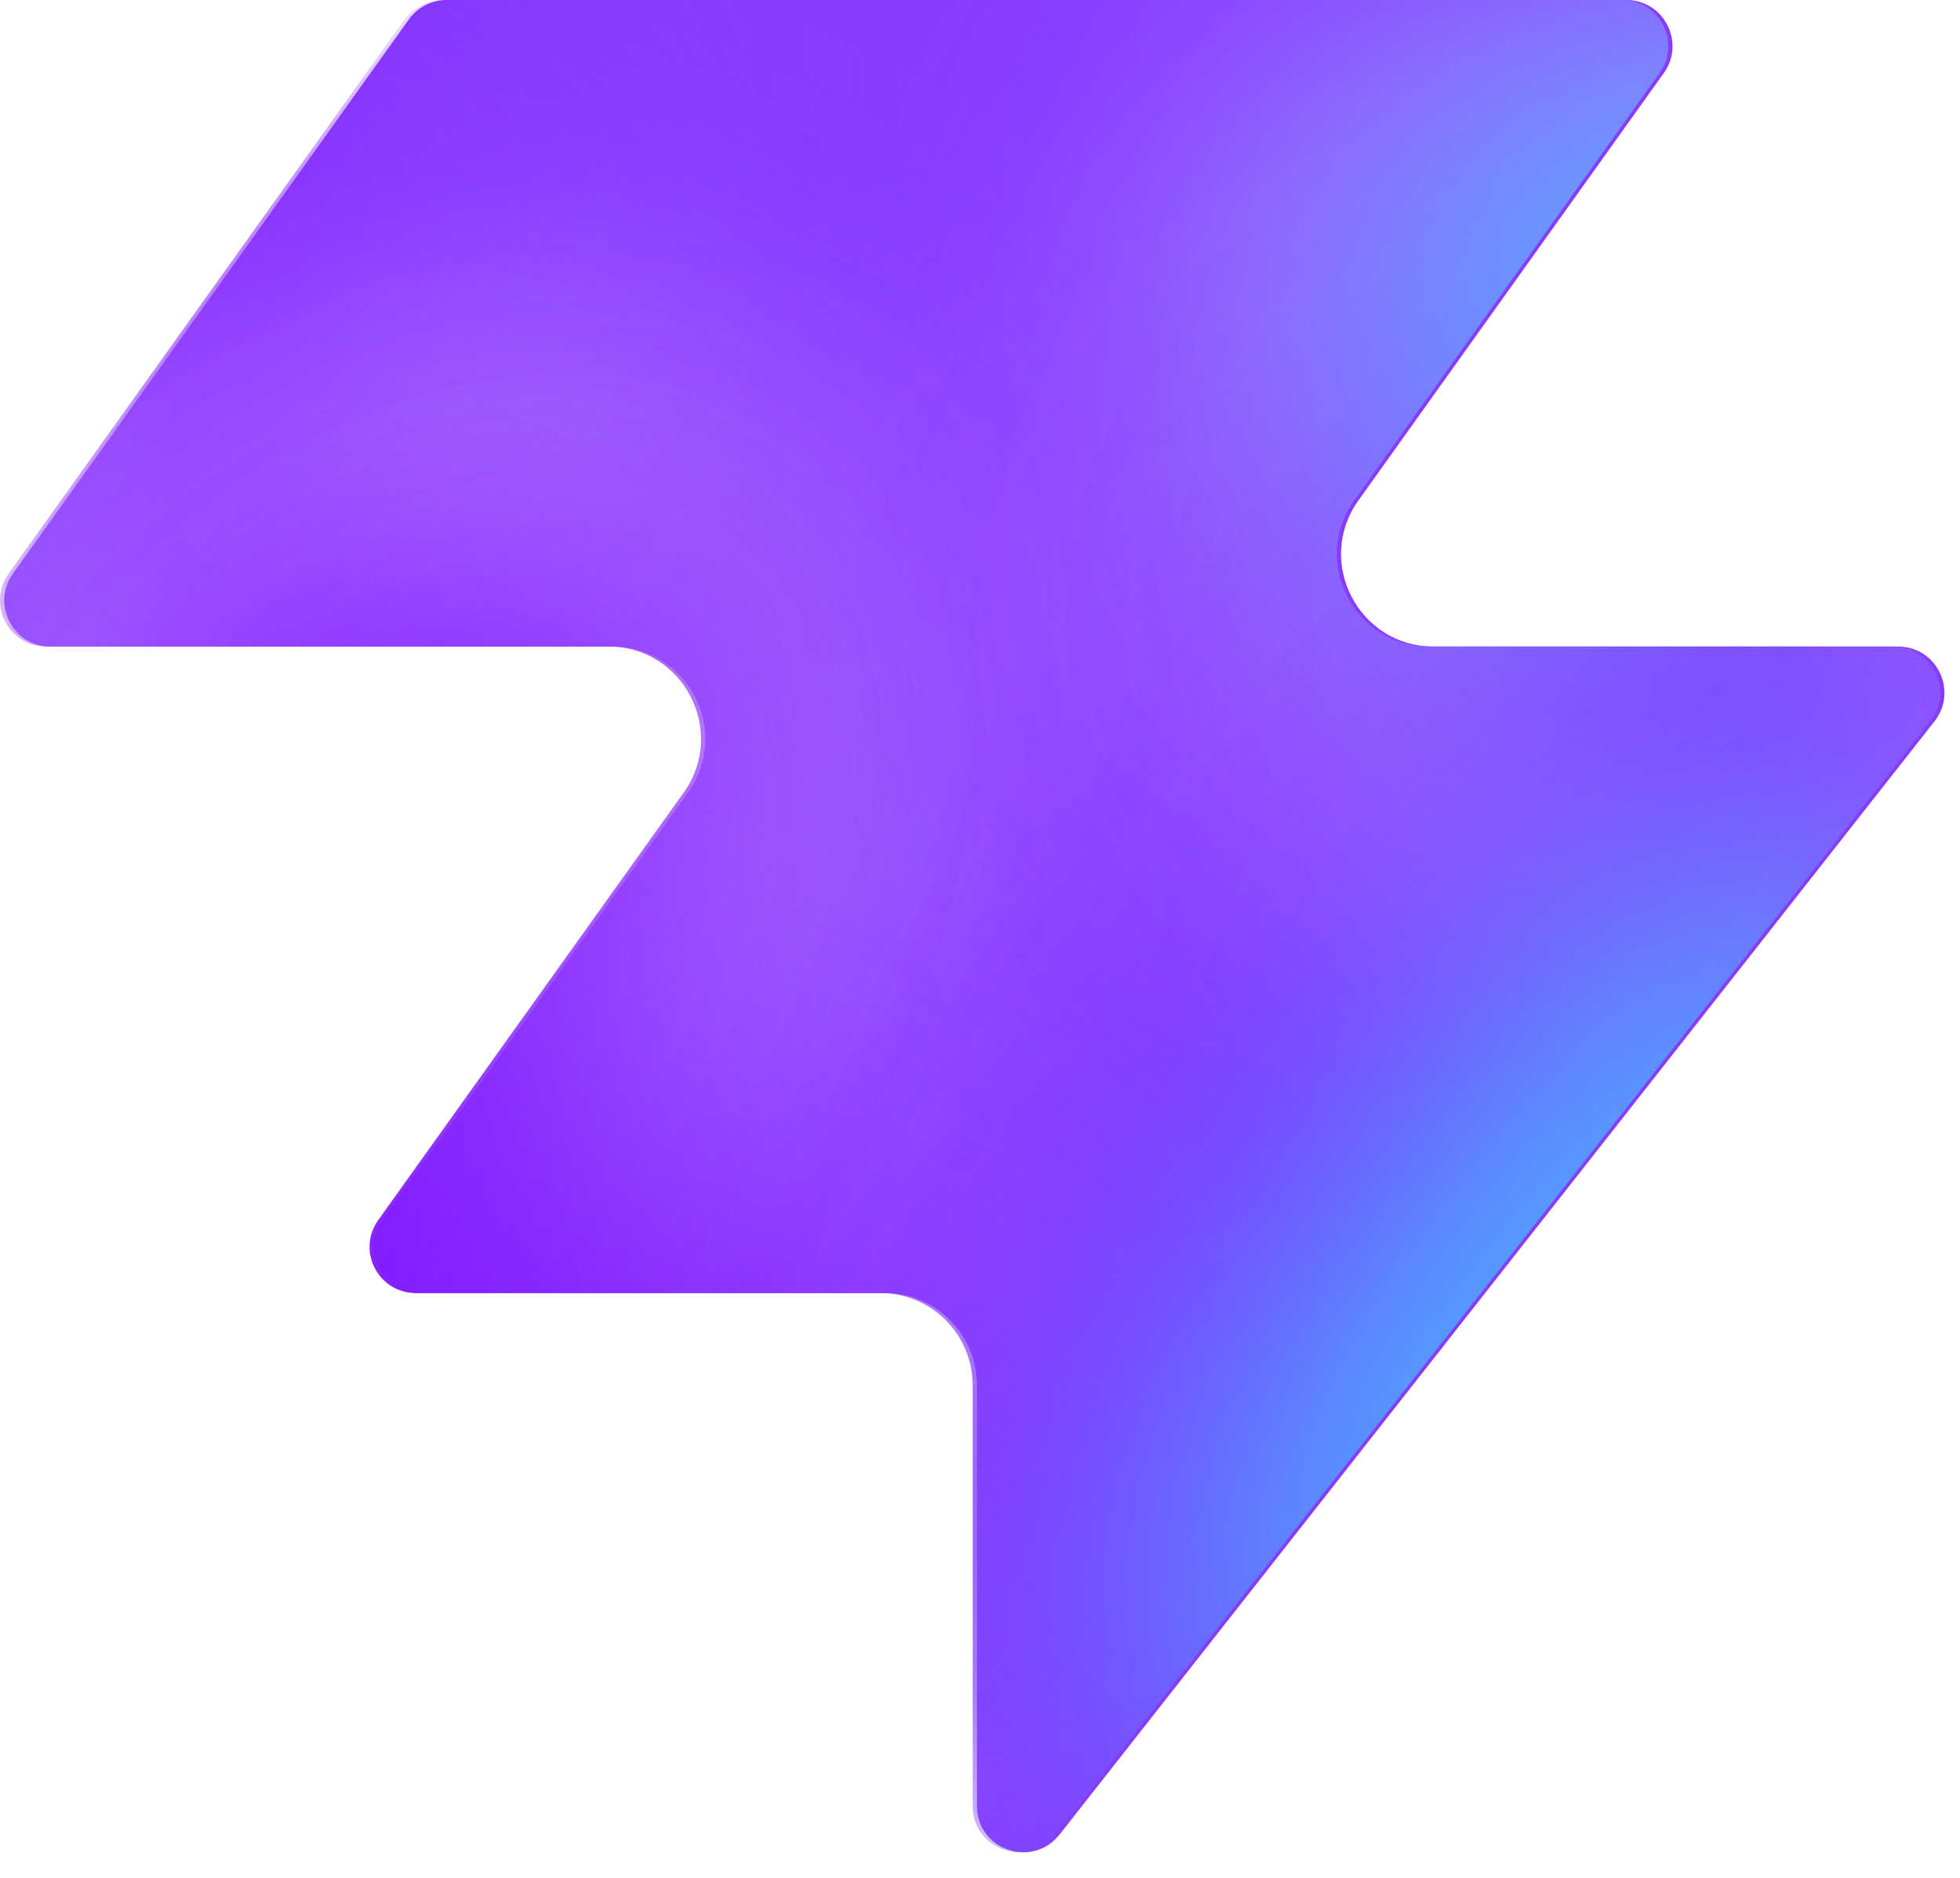
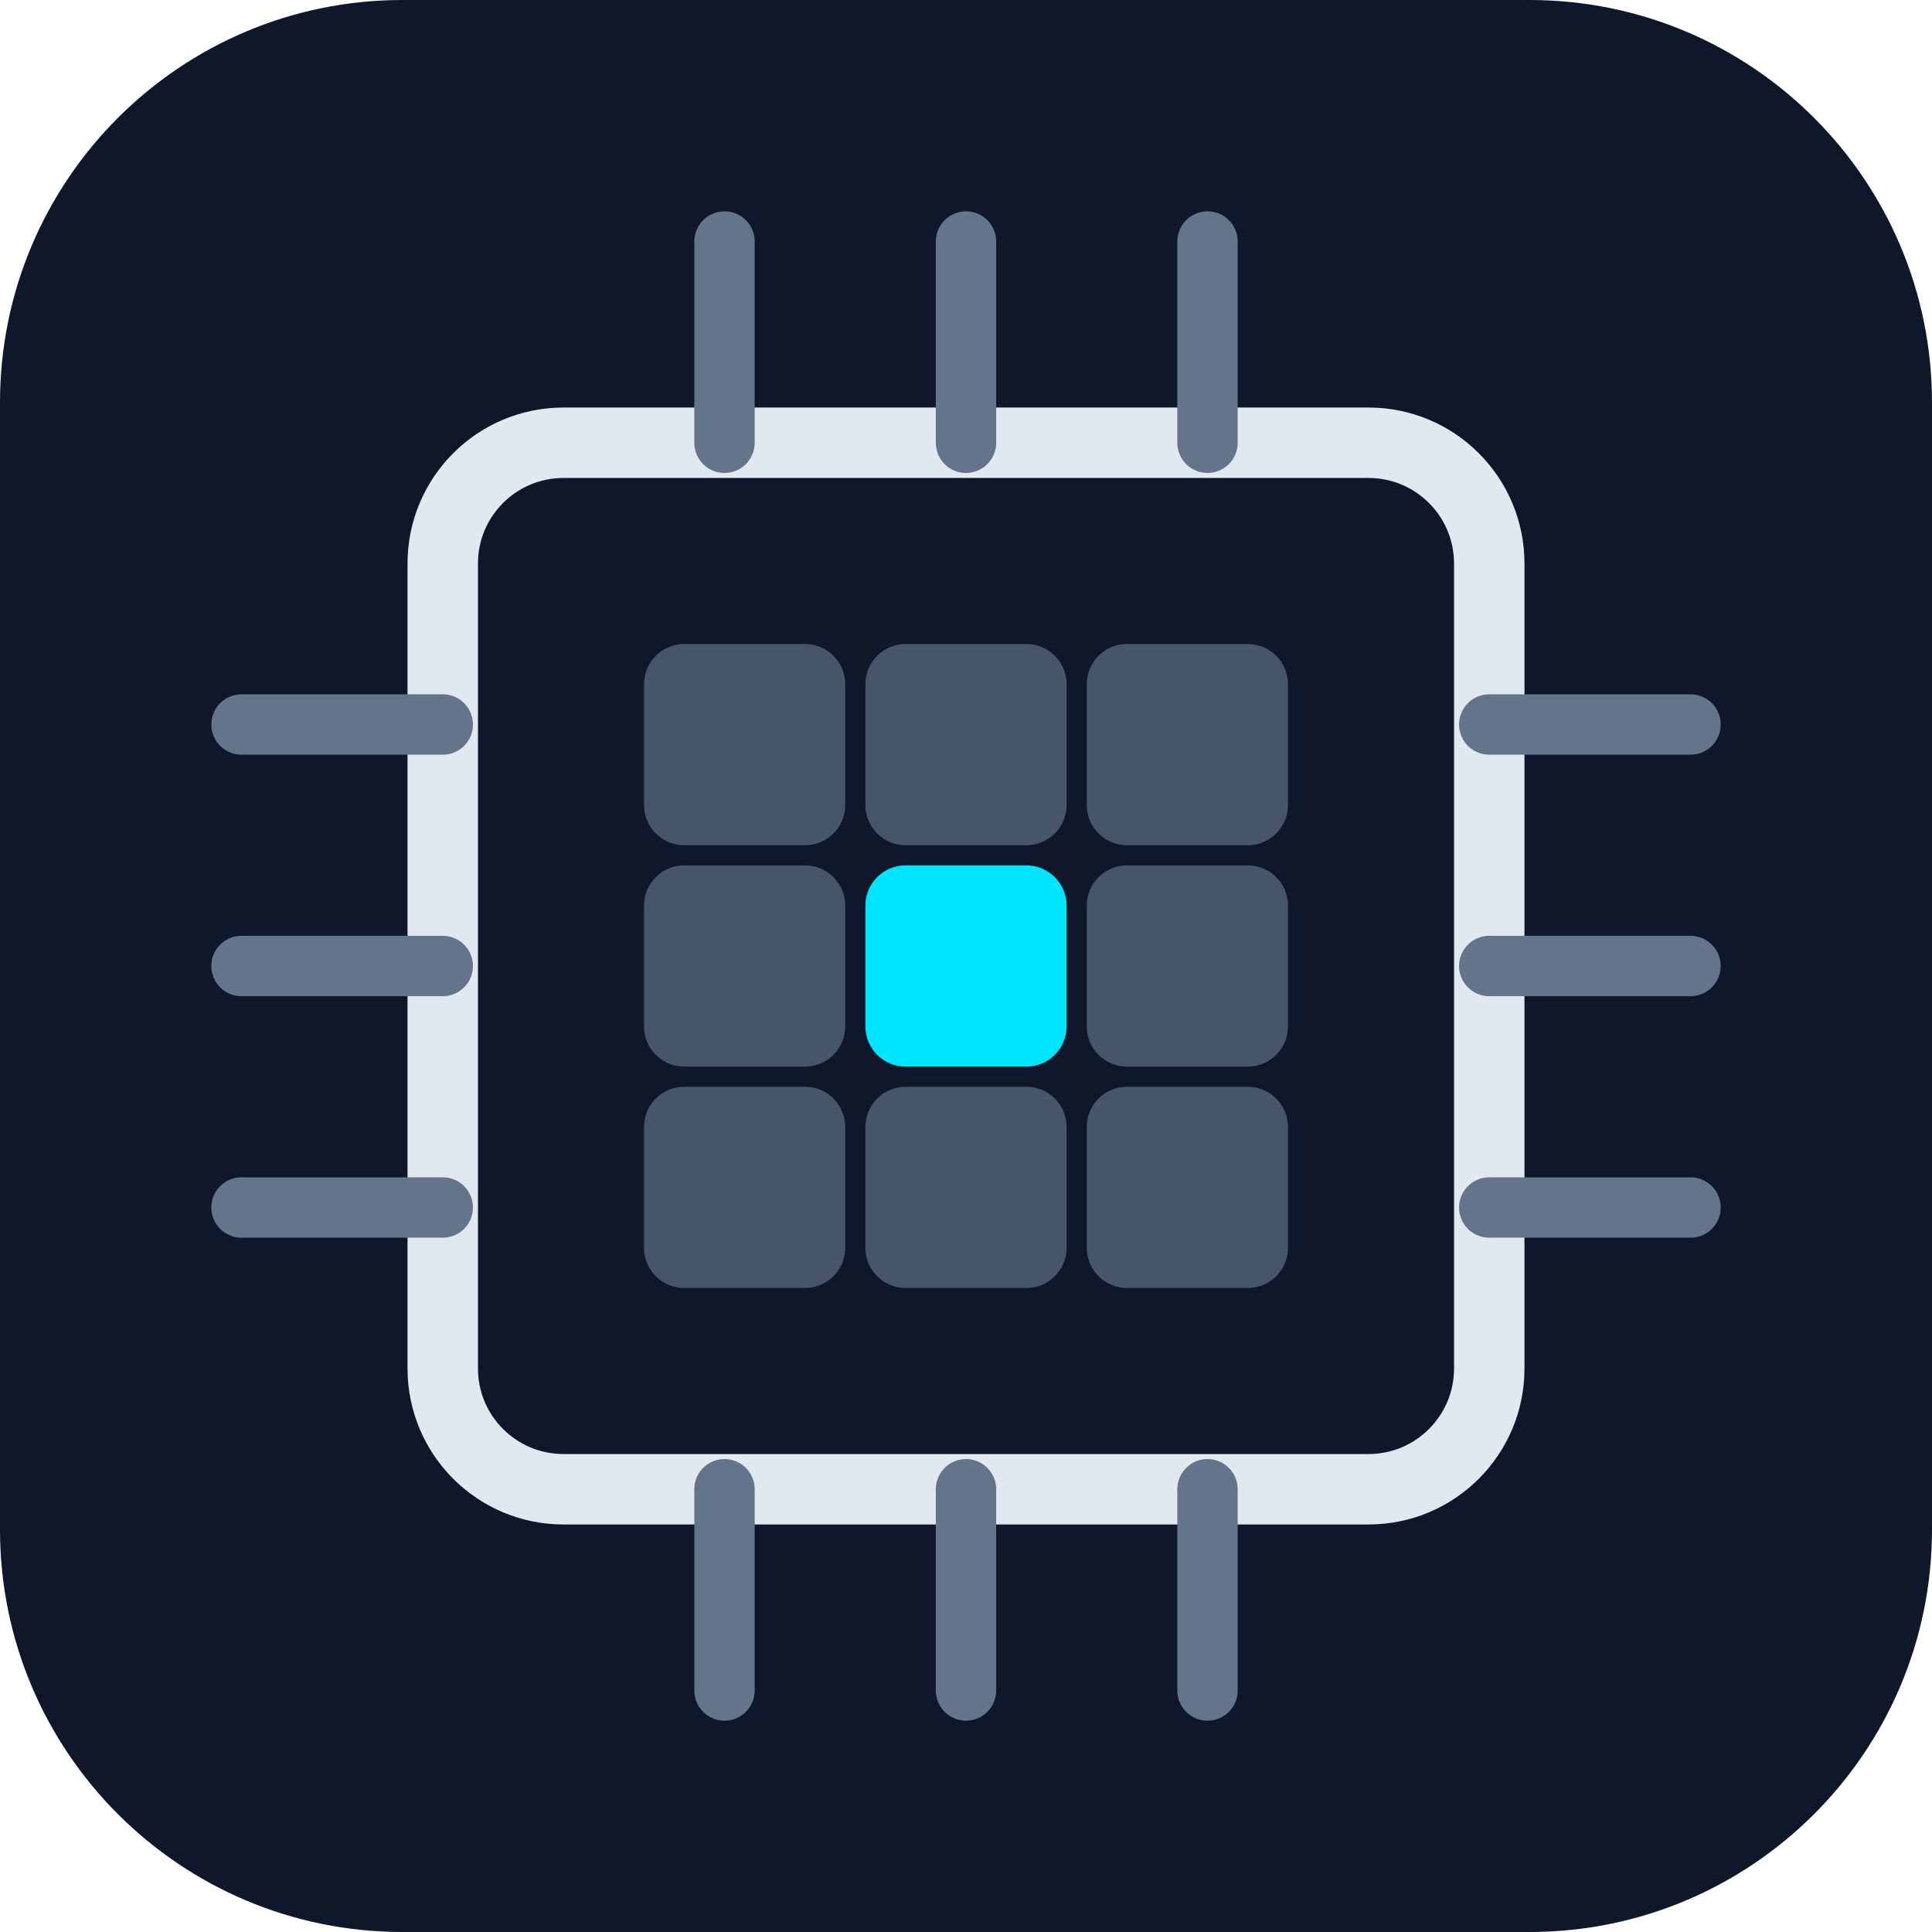
- <svg xmlns="http://www.w3.org/2000/svg" width="48" height="46" fill="none" viewBox="0 0 48 46">
-   <path fill="#863bff" d="M25.946 44.938c-.664.845-2.021.375-2.021-.698V33.937a2.26 2.26 0 0 0-2.262-2.262H10.287c-.92 0-1.456-1.04-.92-1.788l7.48-10.471c1.07-1.497 0-3.578-1.842-3.578H1.237c-.92 0-1.456-1.04-.92-1.788L10.013.474c.214-.297.556-.474.92-.474h28.894c.92 0 1.456 1.04.92 1.788l-7.48 10.471c-1.07 1.498 0 3.579 1.842 3.579h11.377c.943 0 1.473 1.088.89 1.83L25.947 44.94z" style="fill:#863bff;fill:color(display-p3 .525 .23 1);fill-opacity:1" />
-   <mask id="a" width="48" height="46" x="0" y="0" maskUnits="userSpaceOnUse" style="mask-type:alpha">
-     <path fill="#000" d="M25.842 44.938c-.664.844-2.021.375-2.021-.698V33.937a2.26 2.26 0 0 0-2.262-2.262H10.183c-.92 0-1.456-1.04-.92-1.788l7.48-10.471c1.07-1.498 0-3.579-1.842-3.579H1.133c-.92 0-1.456-1.04-.92-1.787L9.91.473c.214-.297.556-.474.92-.474h28.894c.92 0 1.456 1.04.92 1.788l-7.48 10.471c-1.07 1.498 0 3.578 1.842 3.578h11.377c.943 0 1.473 1.088.89 1.832L25.843 44.94z" style="fill:#000;fill-opacity:1" />
-   </mask>
-   <g mask="url(#a)">
-     <g filter="url(#b)">
-       <ellipse cx="5.508" cy="14.704" fill="#ede6ff" rx="5.508" ry="14.704" style="fill:#ede6ff;fill:color(display-p3 .927 .903 1);fill-opacity:1" transform="matrix(.00324 1 1 -.00324 -4.47 31.516)" />
-     </g>
-     <g filter="url(#c)">
-       <ellipse cx="10.399" cy="29.851" fill="#ede6ff" rx="10.399" ry="29.851" style="fill:#ede6ff;fill:color(display-p3 .927 .903 1);fill-opacity:1" transform="matrix(.00324 1 1 -.00324 -39.328 7.883)" />
-     </g>
-     <g filter="url(#d)">
-       <ellipse cx="5.508" cy="30.487" fill="#7e14ff" rx="5.508" ry="30.487" style="fill:#7e14ff;fill:color(display-p3 .492 .077 1);fill-opacity:1" transform="rotate(89.814 -25.913 -14.639)scale(1 -1)" />
-     </g>
-     <g filter="url(#e)">
-       <ellipse cx="5.508" cy="30.599" fill="#7e14ff" rx="5.508" ry="30.599" style="fill:#7e14ff;fill:color(display-p3 .492 .077 1);fill-opacity:1" transform="rotate(89.814 -32.644 -3.334)scale(1 -1)" />
-     </g>
-     <g filter="url(#f)">
-       <ellipse cx="5.508" cy="30.599" fill="#7e14ff" rx="5.508" ry="30.599" style="fill:#7e14ff;fill:color(display-p3 .492 .077 1);fill-opacity:1" transform="matrix(.00324 1 1 -.00324 -34.34 30.47)" />
-     </g>
-     <g filter="url(#g)">
-       <ellipse cx="14.072" cy="22.078" fill="#ede6ff" rx="14.072" ry="22.078" style="fill:#ede6ff;fill:color(display-p3 .927 .903 1);fill-opacity:1" transform="rotate(93.35 24.506 48.493)scale(-1 1)" />
-     </g>
-     <g filter="url(#h)">
-       <ellipse cx="3.47" cy="21.501" fill="#7e14ff" rx="3.47" ry="21.501" style="fill:#7e14ff;fill:color(display-p3 .492 .077 1);fill-opacity:1" transform="rotate(89.009 28.708 47.59)scale(-1 1)" />
-     </g>
-     <g filter="url(#i)">
-       <ellipse cx="3.47" cy="21.501" fill="#7e14ff" rx="3.47" ry="21.501" style="fill:#7e14ff;fill:color(display-p3 .492 .077 1);fill-opacity:1" transform="rotate(89.009 28.708 47.59)scale(-1 1)" />
-     </g>
-     <g filter="url(#j)">
-       <ellipse cx=".387" cy="8.972" fill="#7e14ff" rx="4.407" ry="29.108" style="fill:#7e14ff;fill:color(display-p3 .492 .077 1);fill-opacity:1" transform="rotate(39.51 .387 8.972)" />
-     </g>
-     <g filter="url(#k)">
-       <ellipse cx="47.523" cy="-6.092" fill="#7e14ff" rx="4.407" ry="29.108" style="fill:#7e14ff;fill:color(display-p3 .492 .077 1);fill-opacity:1" transform="rotate(37.892 47.523 -6.092)" />
-     </g>
-     <g filter="url(#l)">
-       <ellipse cx="41.412" cy="6.333" fill="#47bfff" rx="5.971" ry="9.665" style="fill:#47bfff;fill:color(display-p3 .28 .748 1);fill-opacity:1" transform="rotate(37.892 41.412 6.333)" />
-     </g>
-     <g filter="url(#m)">
-       <ellipse cx="-1.879" cy="38.332" fill="#7e14ff" rx="4.407" ry="29.108" style="fill:#7e14ff;fill:color(display-p3 .492 .077 1);fill-opacity:1" transform="rotate(37.892 -1.88 38.332)" />
-     </g>
-     <g filter="url(#n)">
-       <ellipse cx="-1.879" cy="38.332" fill="#7e14ff" rx="4.407" ry="29.108" style="fill:#7e14ff;fill:color(display-p3 .492 .077 1);fill-opacity:1" transform="rotate(37.892 -1.88 38.332)" />
-     </g>
-     <g filter="url(#o)">
-       <ellipse cx="35.651" cy="29.907" fill="#7e14ff" rx="4.407" ry="29.108" style="fill:#7e14ff;fill:color(display-p3 .492 .077 1);fill-opacity:1" transform="rotate(37.892 35.651 29.907)" />
-     </g>
-     <g filter="url(#p)">
-       <ellipse cx="38.418" cy="32.4" fill="#47bfff" rx="5.971" ry="15.297" style="fill:#47bfff;fill:color(display-p3 .28 .748 1);fill-opacity:1" transform="rotate(37.892 38.418 32.4)" />
-     </g>
-   </g>
-   <defs>
-     <filter id="b" width="60.045" height="41.654" x="-19.77" y="16.149" color-interpolation-filters="sRGB" filterUnits="userSpaceOnUse">
-       <feFlood flood-opacity="0" result="BackgroundImageFix" />
-       <feBlend in="SourceGraphic" in2="BackgroundImageFix" result="shape" />
-       <feGaussianBlur result="effect1_foregroundBlur_2002_17158" stdDeviation="7.659" />
-     </filter>
-     <filter id="c" width="90.34" height="51.437" x="-54.613" y="-7.533" color-interpolation-filters="sRGB" filterUnits="userSpaceOnUse">
-       <feFlood flood-opacity="0" result="BackgroundImageFix" />
-       <feBlend in="SourceGraphic" in2="BackgroundImageFix" result="shape" />
-       <feGaussianBlur result="effect1_foregroundBlur_2002_17158" stdDeviation="7.659" />
-     </filter>
-     <filter id="d" width="79.355" height="29.4" x="-49.64" y="2.03" color-interpolation-filters="sRGB" filterUnits="userSpaceOnUse">
-       <feFlood flood-opacity="0" result="BackgroundImageFix" />
-       <feBlend in="SourceGraphic" in2="BackgroundImageFix" result="shape" />
-       <feGaussianBlur result="effect1_foregroundBlur_2002_17158" stdDeviation="4.596" />
-     </filter>
-     <filter id="e" width="79.579" height="29.4" x="-45.045" y="20.029" color-interpolation-filters="sRGB" filterUnits="userSpaceOnUse">
-       <feFlood flood-opacity="0" result="BackgroundImageFix" />
-       <feBlend in="SourceGraphic" in2="BackgroundImageFix" result="shape" />
-       <feGaussianBlur result="effect1_foregroundBlur_2002_17158" stdDeviation="4.596" />
-     </filter>
-     <filter id="f" width="79.579" height="29.4" x="-43.513" y="21.178" color-interpolation-filters="sRGB" filterUnits="userSpaceOnUse">
-       <feFlood flood-opacity="0" result="BackgroundImageFix" />
-       <feBlend in="SourceGraphic" in2="BackgroundImageFix" result="shape" />
-       <feGaussianBlur result="effect1_foregroundBlur_2002_17158" stdDeviation="4.596" />
-     </filter>
-     <filter id="g" width="74.749" height="58.852" x="15.756" y="-17.901" color-interpolation-filters="sRGB" filterUnits="userSpaceOnUse">
-       <feFlood flood-opacity="0" result="BackgroundImageFix" />
-       <feBlend in="SourceGraphic" in2="BackgroundImageFix" result="shape" />
-       <feGaussianBlur result="effect1_foregroundBlur_2002_17158" stdDeviation="7.659" />
-     </filter>
-     <filter id="h" width="61.377" height="25.362" x="23.548" y="2.284" color-interpolation-filters="sRGB" filterUnits="userSpaceOnUse">
-       <feFlood flood-opacity="0" result="BackgroundImageFix" />
-       <feBlend in="SourceGraphic" in2="BackgroundImageFix" result="shape" />
-       <feGaussianBlur result="effect1_foregroundBlur_2002_17158" stdDeviation="4.596" />
-     </filter>
-     <filter id="i" width="61.377" height="25.362" x="23.548" y="2.284" color-interpolation-filters="sRGB" filterUnits="userSpaceOnUse">
-       <feFlood flood-opacity="0" result="BackgroundImageFix" />
-       <feBlend in="SourceGraphic" in2="BackgroundImageFix" result="shape" />
-       <feGaussianBlur result="effect1_foregroundBlur_2002_17158" stdDeviation="4.596" />
-     </filter>
-     <filter id="j" width="56.045" height="63.649" x="-27.636" y="-22.853" color-interpolation-filters="sRGB" filterUnits="userSpaceOnUse">
-       <feFlood flood-opacity="0" result="BackgroundImageFix" />
-       <feBlend in="SourceGraphic" in2="BackgroundImageFix" result="shape" />
-       <feGaussianBlur result="effect1_foregroundBlur_2002_17158" stdDeviation="4.596" />
-     </filter>
-     <filter id="k" width="54.814" height="64.646" x="20.116" y="-38.415" color-interpolation-filters="sRGB" filterUnits="userSpaceOnUse">
-       <feFlood flood-opacity="0" result="BackgroundImageFix" />
-       <feBlend in="SourceGraphic" in2="BackgroundImageFix" result="shape" />
-       <feGaussianBlur result="effect1_foregroundBlur_2002_17158" stdDeviation="4.596" />
-     </filter>
-     <filter id="l" width="33.541" height="35.313" x="24.641" y="-11.323" color-interpolation-filters="sRGB" filterUnits="userSpaceOnUse">
-       <feFlood flood-opacity="0" result="BackgroundImageFix" />
-       <feBlend in="SourceGraphic" in2="BackgroundImageFix" result="shape" />
-       <feGaussianBlur result="effect1_foregroundBlur_2002_17158" stdDeviation="4.596" />
-     </filter>
-     <filter id="m" width="54.814" height="64.646" x="-29.286" y="6.009" color-interpolation-filters="sRGB" filterUnits="userSpaceOnUse">
-       <feFlood flood-opacity="0" result="BackgroundImageFix" />
-       <feBlend in="SourceGraphic" in2="BackgroundImageFix" result="shape" />
-       <feGaussianBlur result="effect1_foregroundBlur_2002_17158" stdDeviation="4.596" />
-     </filter>
-     <filter id="n" width="54.814" height="64.646" x="-29.286" y="6.009" color-interpolation-filters="sRGB" filterUnits="userSpaceOnUse">
-       <feFlood flood-opacity="0" result="BackgroundImageFix" />
-       <feBlend in="SourceGraphic" in2="BackgroundImageFix" result="shape" />
-       <feGaussianBlur result="effect1_foregroundBlur_2002_17158" stdDeviation="4.596" />
-     </filter>
-     <filter id="o" width="54.814" height="64.646" x="8.244" y="-2.416" color-interpolation-filters="sRGB" filterUnits="userSpaceOnUse">
-       <feFlood flood-opacity="0" result="BackgroundImageFix" />
-       <feBlend in="SourceGraphic" in2="BackgroundImageFix" result="shape" />
-       <feGaussianBlur result="effect1_foregroundBlur_2002_17158" stdDeviation="4.596" />
-     </filter>
-     <filter id="p" width="39.409" height="43.623" x="18.713" y="10.588" color-interpolation-filters="sRGB" filterUnits="userSpaceOnUse">
-       <feFlood flood-opacity="0" result="BackgroundImageFix" />
-       <feBlend in="SourceGraphic" in2="BackgroundImageFix" result="shape" />
-       <feGaussianBlur result="effect1_foregroundBlur_2002_17158" stdDeviation="4.596" />
-     </filter>
-   </defs>
+ <svg xmlns="http://www.w3.org/2000/svg" width="48" height="48" viewBox="0 0 48 48" fill="none">
+   <rect width="48" height="48" rx="10" fill="#0f172a" />
+   <rect x="11" y="11" width="26" height="26" rx="3" stroke="#e2e8f0" stroke-width="1.75" fill="none" />
+   <rect x="16" y="16" width="5" height="5" rx="1" fill="#475569" />
+   <rect x="21.5" y="16" width="5" height="5" rx="1" fill="#475569" />
+   <rect x="27" y="16" width="5" height="5" rx="1" fill="#475569" />
+   <rect x="16" y="21.5" width="5" height="5" rx="1" fill="#475569" />
+   <rect x="21.5" y="21.5" width="5" height="5" rx="1" fill="#00e5ff" />
+   <rect x="27" y="21.5" width="5" height="5" rx="1" fill="#475569" />
+   <rect x="16" y="27" width="5" height="5" rx="1" fill="#475569" />
+   <rect x="21.5" y="27" width="5" height="5" rx="1" fill="#475569" />
+   <rect x="27" y="27" width="5" height="5" rx="1" fill="#475569" />
+   <line x1="18" y1="11" x2="18" y2="6" stroke="#64748b" stroke-width="1.5" stroke-linecap="round" />
+   <line x1="24" y1="11" x2="24" y2="6" stroke="#64748b" stroke-width="1.5" stroke-linecap="round" />
+   <line x1="30" y1="11" x2="30" y2="6" stroke="#64748b" stroke-width="1.5" stroke-linecap="round" />
+   <line x1="18" y1="37" x2="18" y2="42" stroke="#64748b" stroke-width="1.5" stroke-linecap="round" />
+   <line x1="24" y1="37" x2="24" y2="42" stroke="#64748b" stroke-width="1.5" stroke-linecap="round" />
+   <line x1="30" y1="37" x2="30" y2="42" stroke="#64748b" stroke-width="1.5" stroke-linecap="round" />
+   <line x1="11" y1="18" x2="6" y2="18" stroke="#64748b" stroke-width="1.5" stroke-linecap="round" />
+   <line x1="11" y1="24" x2="6" y2="24" stroke="#64748b" stroke-width="1.5" stroke-linecap="round" />
+   <line x1="11" y1="30" x2="6" y2="30" stroke="#64748b" stroke-width="1.5" stroke-linecap="round" />
+   <line x1="37" y1="18" x2="42" y2="18" stroke="#64748b" stroke-width="1.5" stroke-linecap="round" />
+   <line x1="37" y1="24" x2="42" y2="24" stroke="#64748b" stroke-width="1.5" stroke-linecap="round" />
+   <line x1="37" y1="30" x2="42" y2="30" stroke="#64748b" stroke-width="1.5" stroke-linecap="round" />
</svg>
